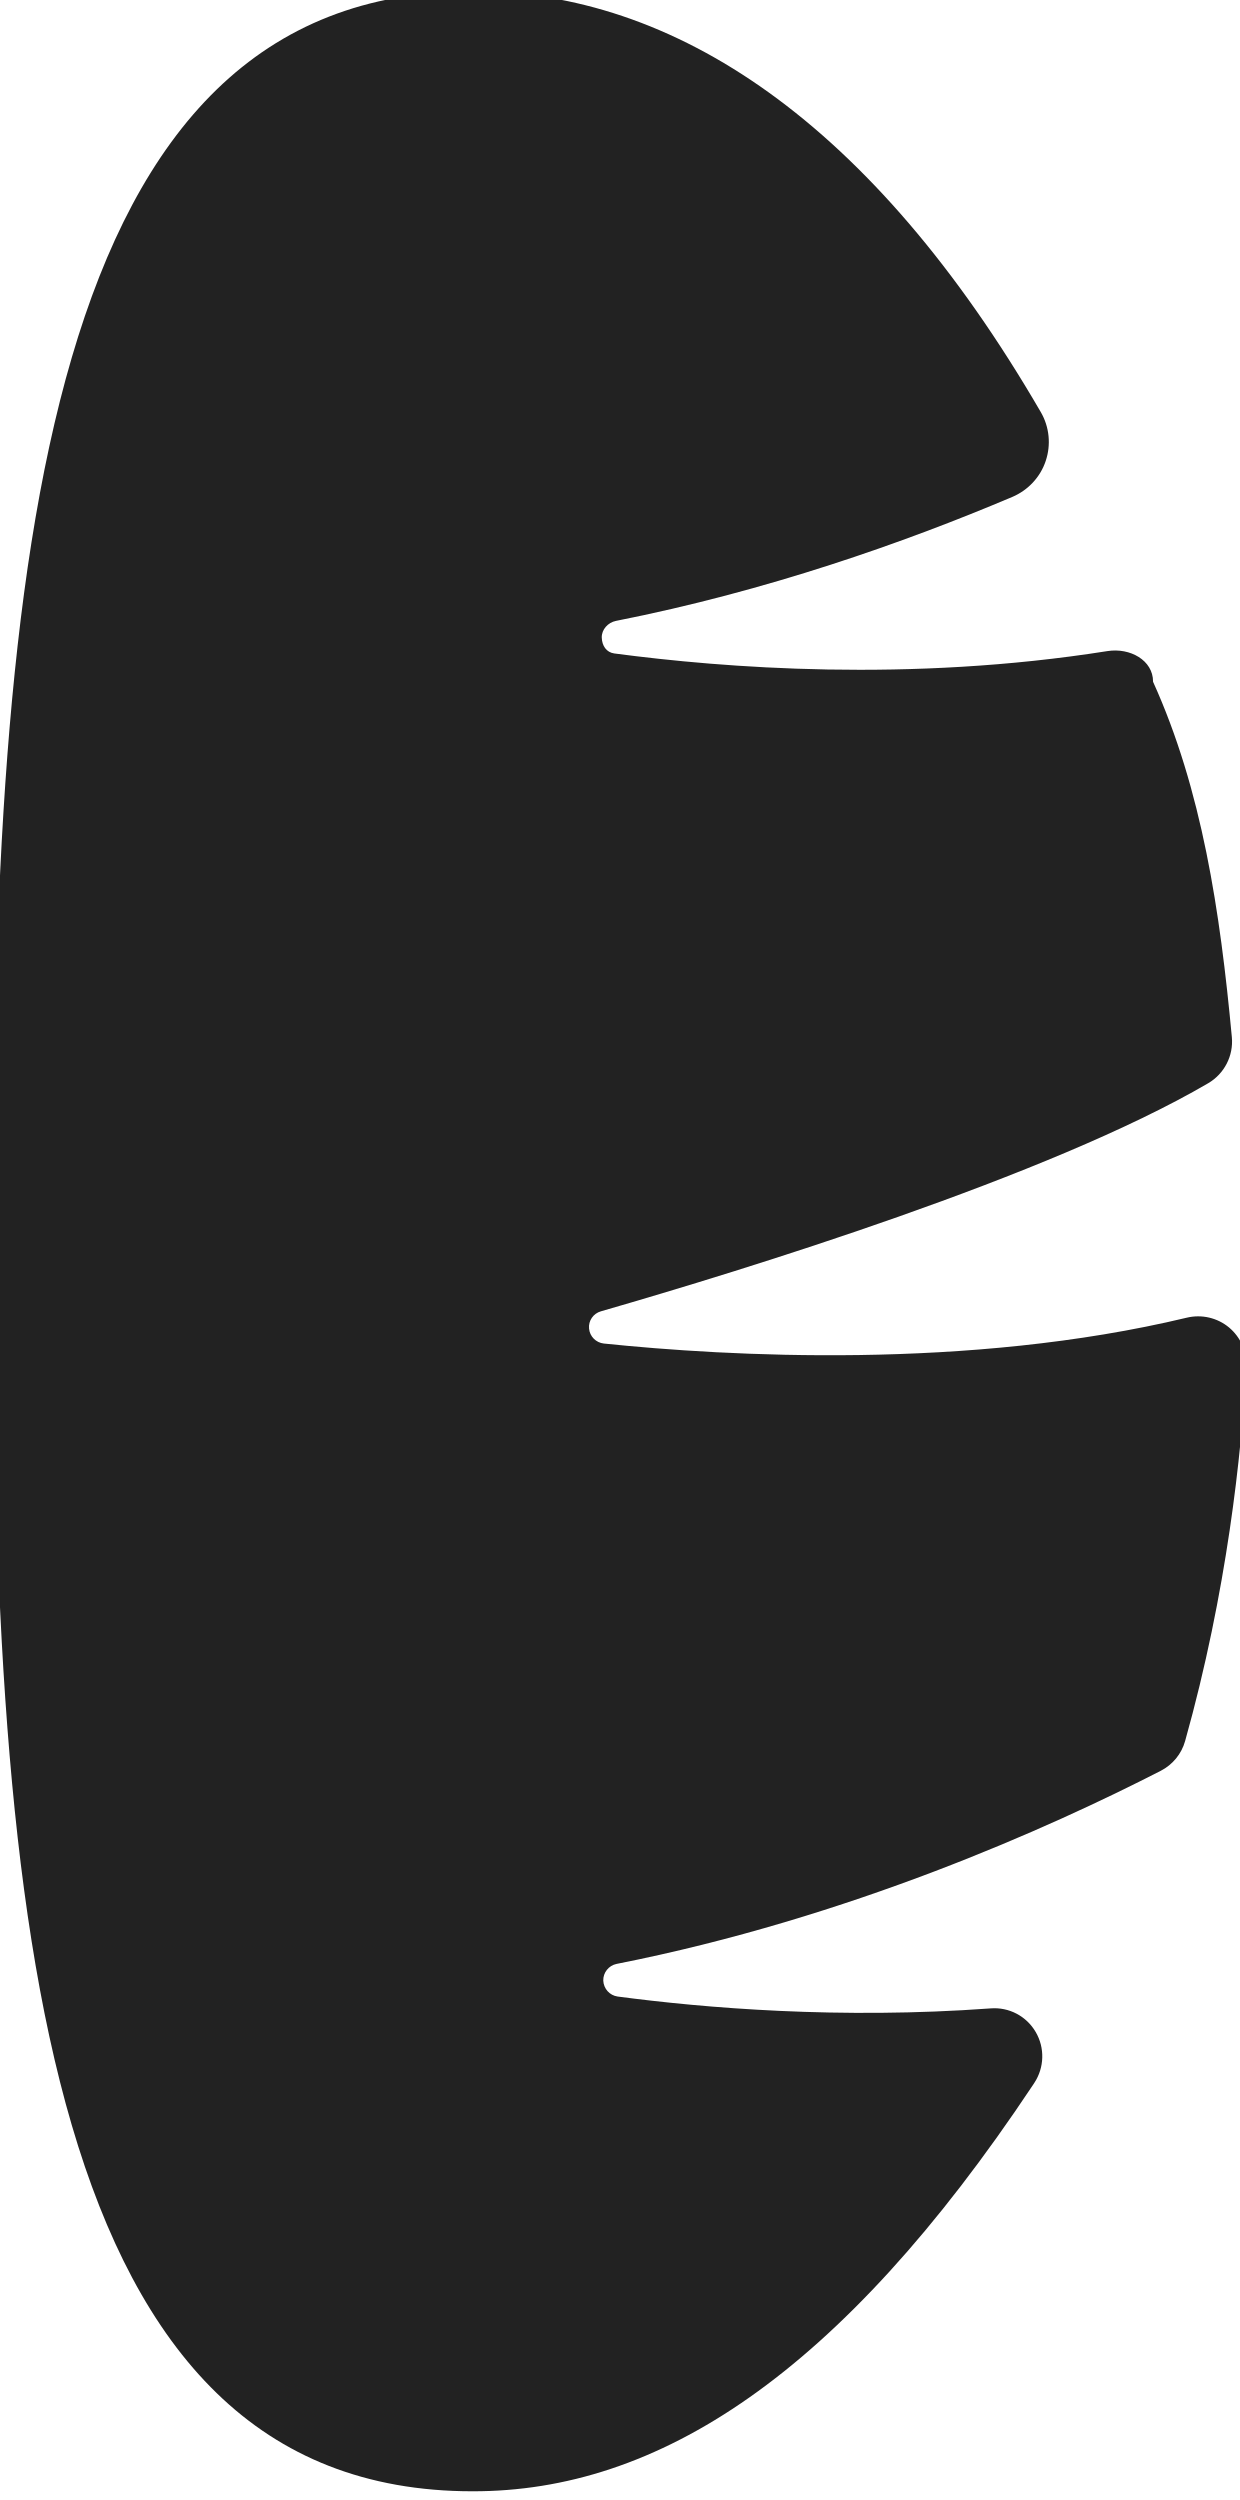
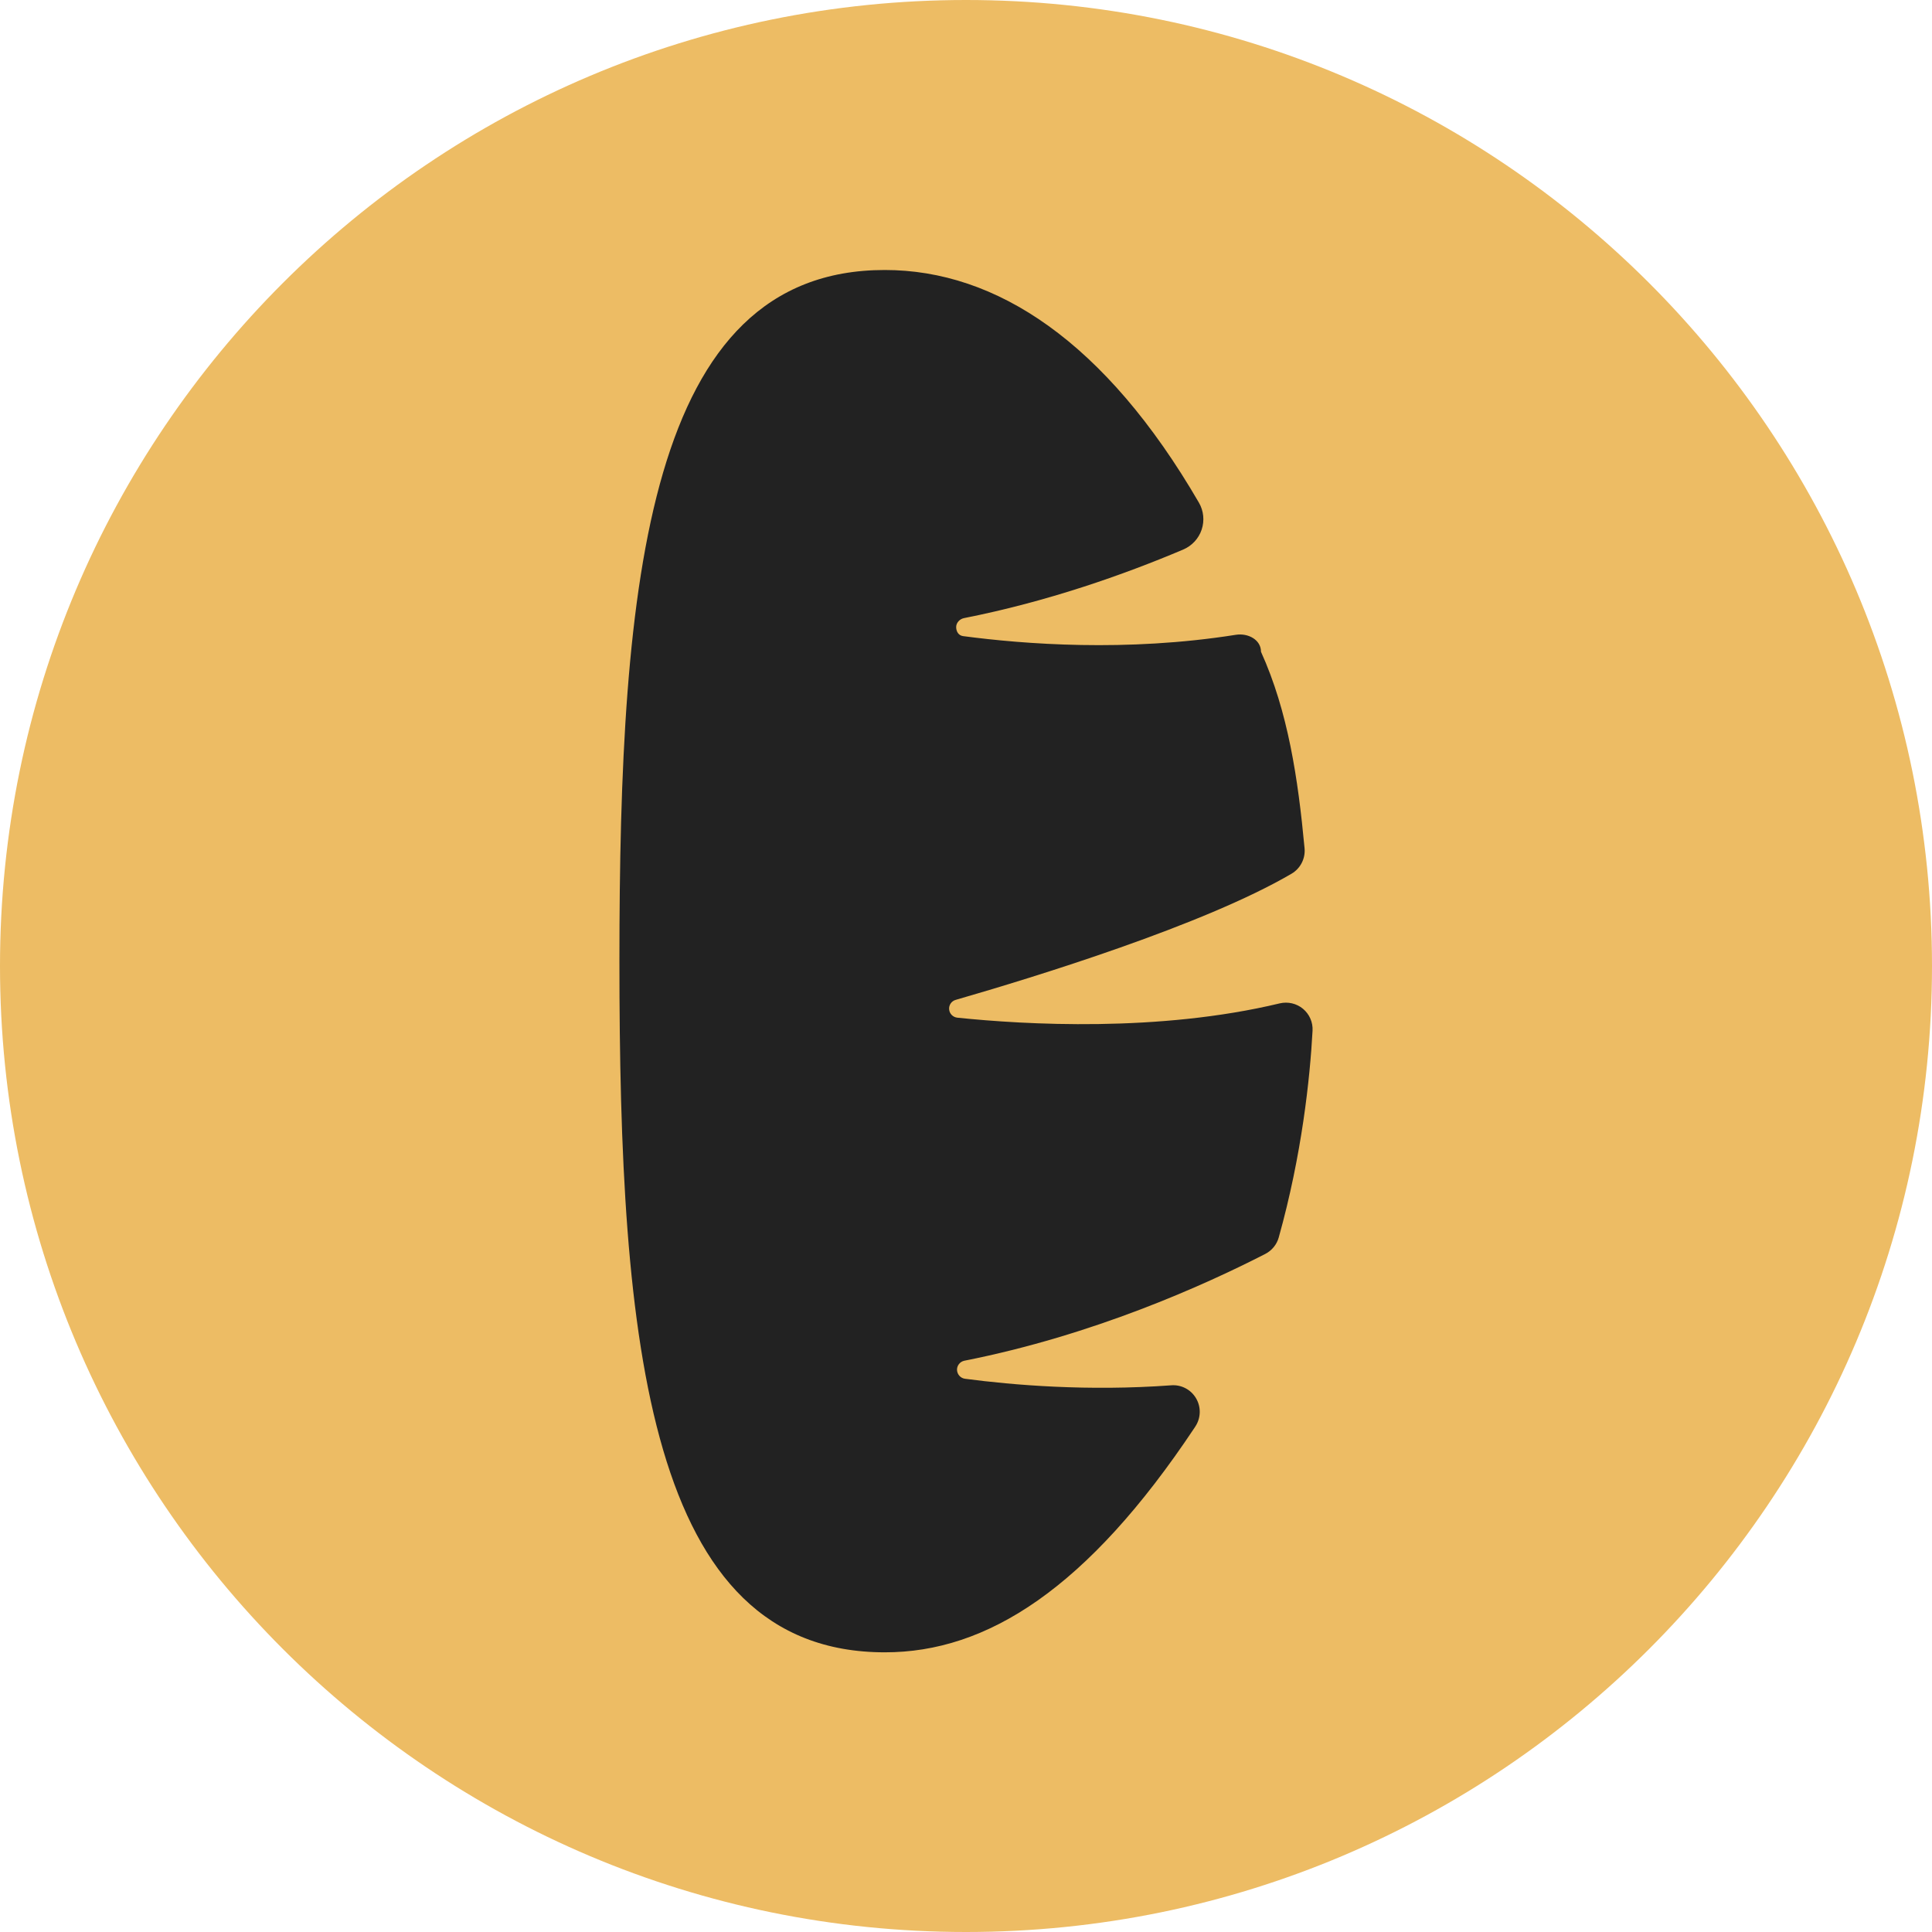
- <svg xmlns="http://www.w3.org/2000/svg" version="1.1" id="Capa_1" x="0px" y="0px" width="127.549px" height="257.34px" viewBox="0 0 127.549 257.34" enable-background="new 0 0 127.549 257.34" xml:space="preserve">
+ <svg xmlns="http://www.w3.org/2000/svg" version="1.1" id="Capa_1" x="0px" y="0px" width="357px" height="357px" viewBox="-114.726 -49.83 357 357" enable-background="new -114.726 -49.83 357 357" xml:space="preserve">
+   <circle fill="#EDBC64" cx="63.774" cy="128.67" r="178.5" />
  <g>
    <g>
-       <path fill="#222222" d="M106.331,214.615c0.043-0.079,0.092-0.139,0.139-0.213c1.035-1.569,1.094-3.608,0.141-5.233    c-0.955-1.642-2.758-2.584-4.643-2.433c-15.533,1.138-29.479-0.041-38.393-1.221c-0.82-0.115-1.44-0.803-1.477-1.641    c-0.023-0.822,0.563-1.551,1.362-1.715c23.984-4.734,44.646-14.047,56.017-19.875c1.23-0.633,2.143-1.74,2.514-3.068    c4.311-15.373,5.816-29.633,6.297-38.498c0.084-1.561-0.574-3.066-1.779-4.076c-1.199-0.996-2.807-1.369-4.332-1.008    c-22.527,5.404-47.396,3.971-60.021,2.664c-0.813-0.09-1.449-0.732-1.521-1.539c-0.08-0.807,0.438-1.557,1.219-1.777    c14.778-4.264,46.174-13.919,62.516-23.481c1.66-0.973,2.609-2.824,2.432-4.738c-1.211-12.981-3.074-25.463-8.111-36.584    c0-0.004,0-0.004,0-0.014c0-2.199-2.365-3.511-4.691-3.145c-20.445,3.238-39.479,1.738-50.77,0.244    c-0.816-0.114-1.26-0.795-1.287-1.633c-0.025-0.826,0.639-1.553,1.455-1.717c15.504-3.062,29.667-8.045,40.807-12.763    c1.615-0.687,2.883-2.032,3.438-3.708c0.559-1.67,0.377-3.496-0.504-5.017C89.741,12.473,69.409-0.894,48.65-0.894    c-44.161,0-49.396,57.61-49.396,128.673S4.486,256.443,48.65,256.443C67.669,256.467,86.397,244.586,106.331,214.615z" />
+       <path fill="#222222" d="M106.016,213.972c0.042-0.079,0.091-0.138,0.138-0.212c1.027-1.558,1.086-3.581,0.139-5.193    c-0.947-1.63-2.736-2.565-4.606-2.416c-15.419,1.13-29.26-0.04-38.109-1.211c-0.814-0.114-1.43-0.798-1.466-1.63    c-0.022-0.816,0.559-1.538,1.352-1.701c23.807-4.699,44.315-13.944,55.603-19.729c1.219-0.628,2.127-1.727,2.494-3.045    c4.278-15.26,5.773-29.413,6.25-38.213c0.084-1.549-0.569-3.043-1.766-4.045c-1.19-0.988-2.786-1.359-4.3-1.002    c-22.36,5.365-47.044,3.943-59.576,2.645c-0.808-0.09-1.438-0.726-1.511-1.528c-0.079-0.8,0.436-1.544,1.21-1.762    c14.669-4.234,45.832-13.817,62.052-23.308c1.649-0.966,2.591-2.803,2.415-4.703c-1.202-12.884-3.052-25.274-8.052-36.313    c0-0.004,0-0.004,0-0.014c0-2.183-2.347-3.484-4.655-3.121c-20.293,3.214-39.187,1.724-50.394,0.242    c-0.809-0.114-1.25-0.79-1.278-1.622c-0.024-0.819,0.635-1.541,1.445-1.704c15.388-3.039,29.448-7.985,40.505-12.668    c1.602-0.682,2.86-2.017,3.412-3.68c0.555-1.658,0.374-3.47-0.5-4.98C89.549,13.328,69.368,0.06,48.762,0.06    c-43.833,0-49.03,57.183-49.03,127.719c0,70.537,5.193,127.71,49.03,127.71C67.641,255.513,86.229,243.72,106.016,213.972z" />
    </g>
  </g>
</svg>
